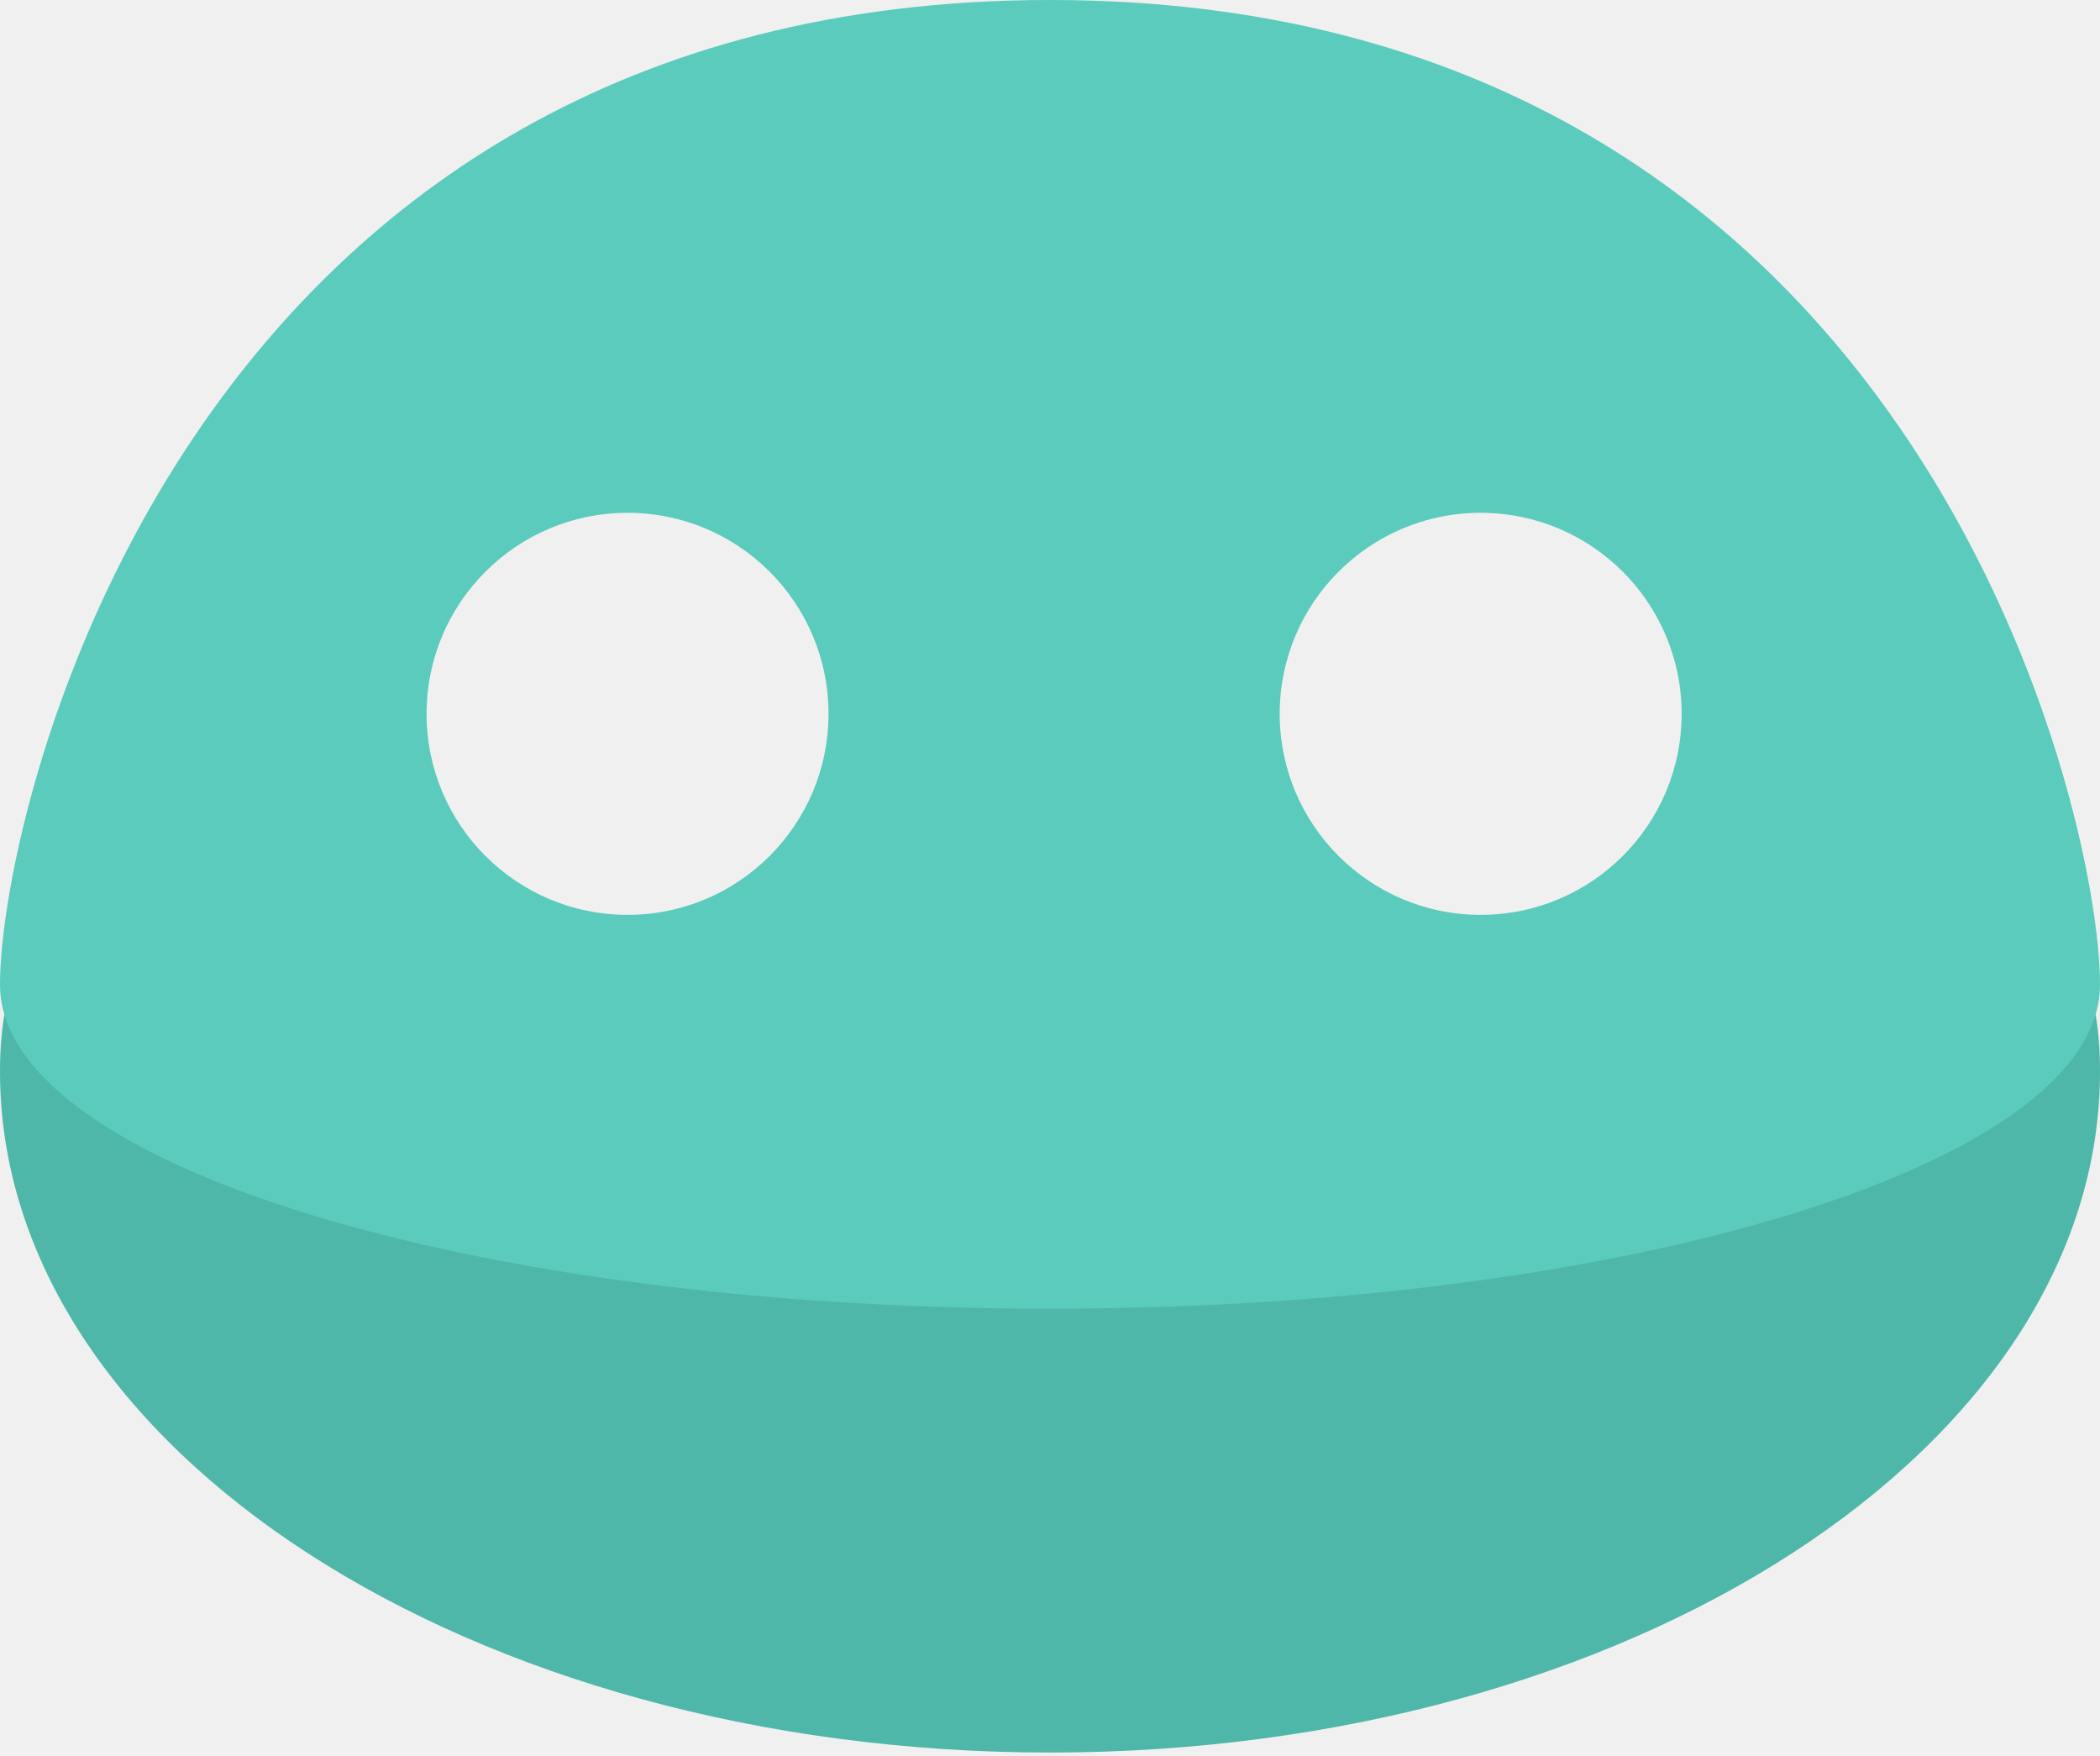
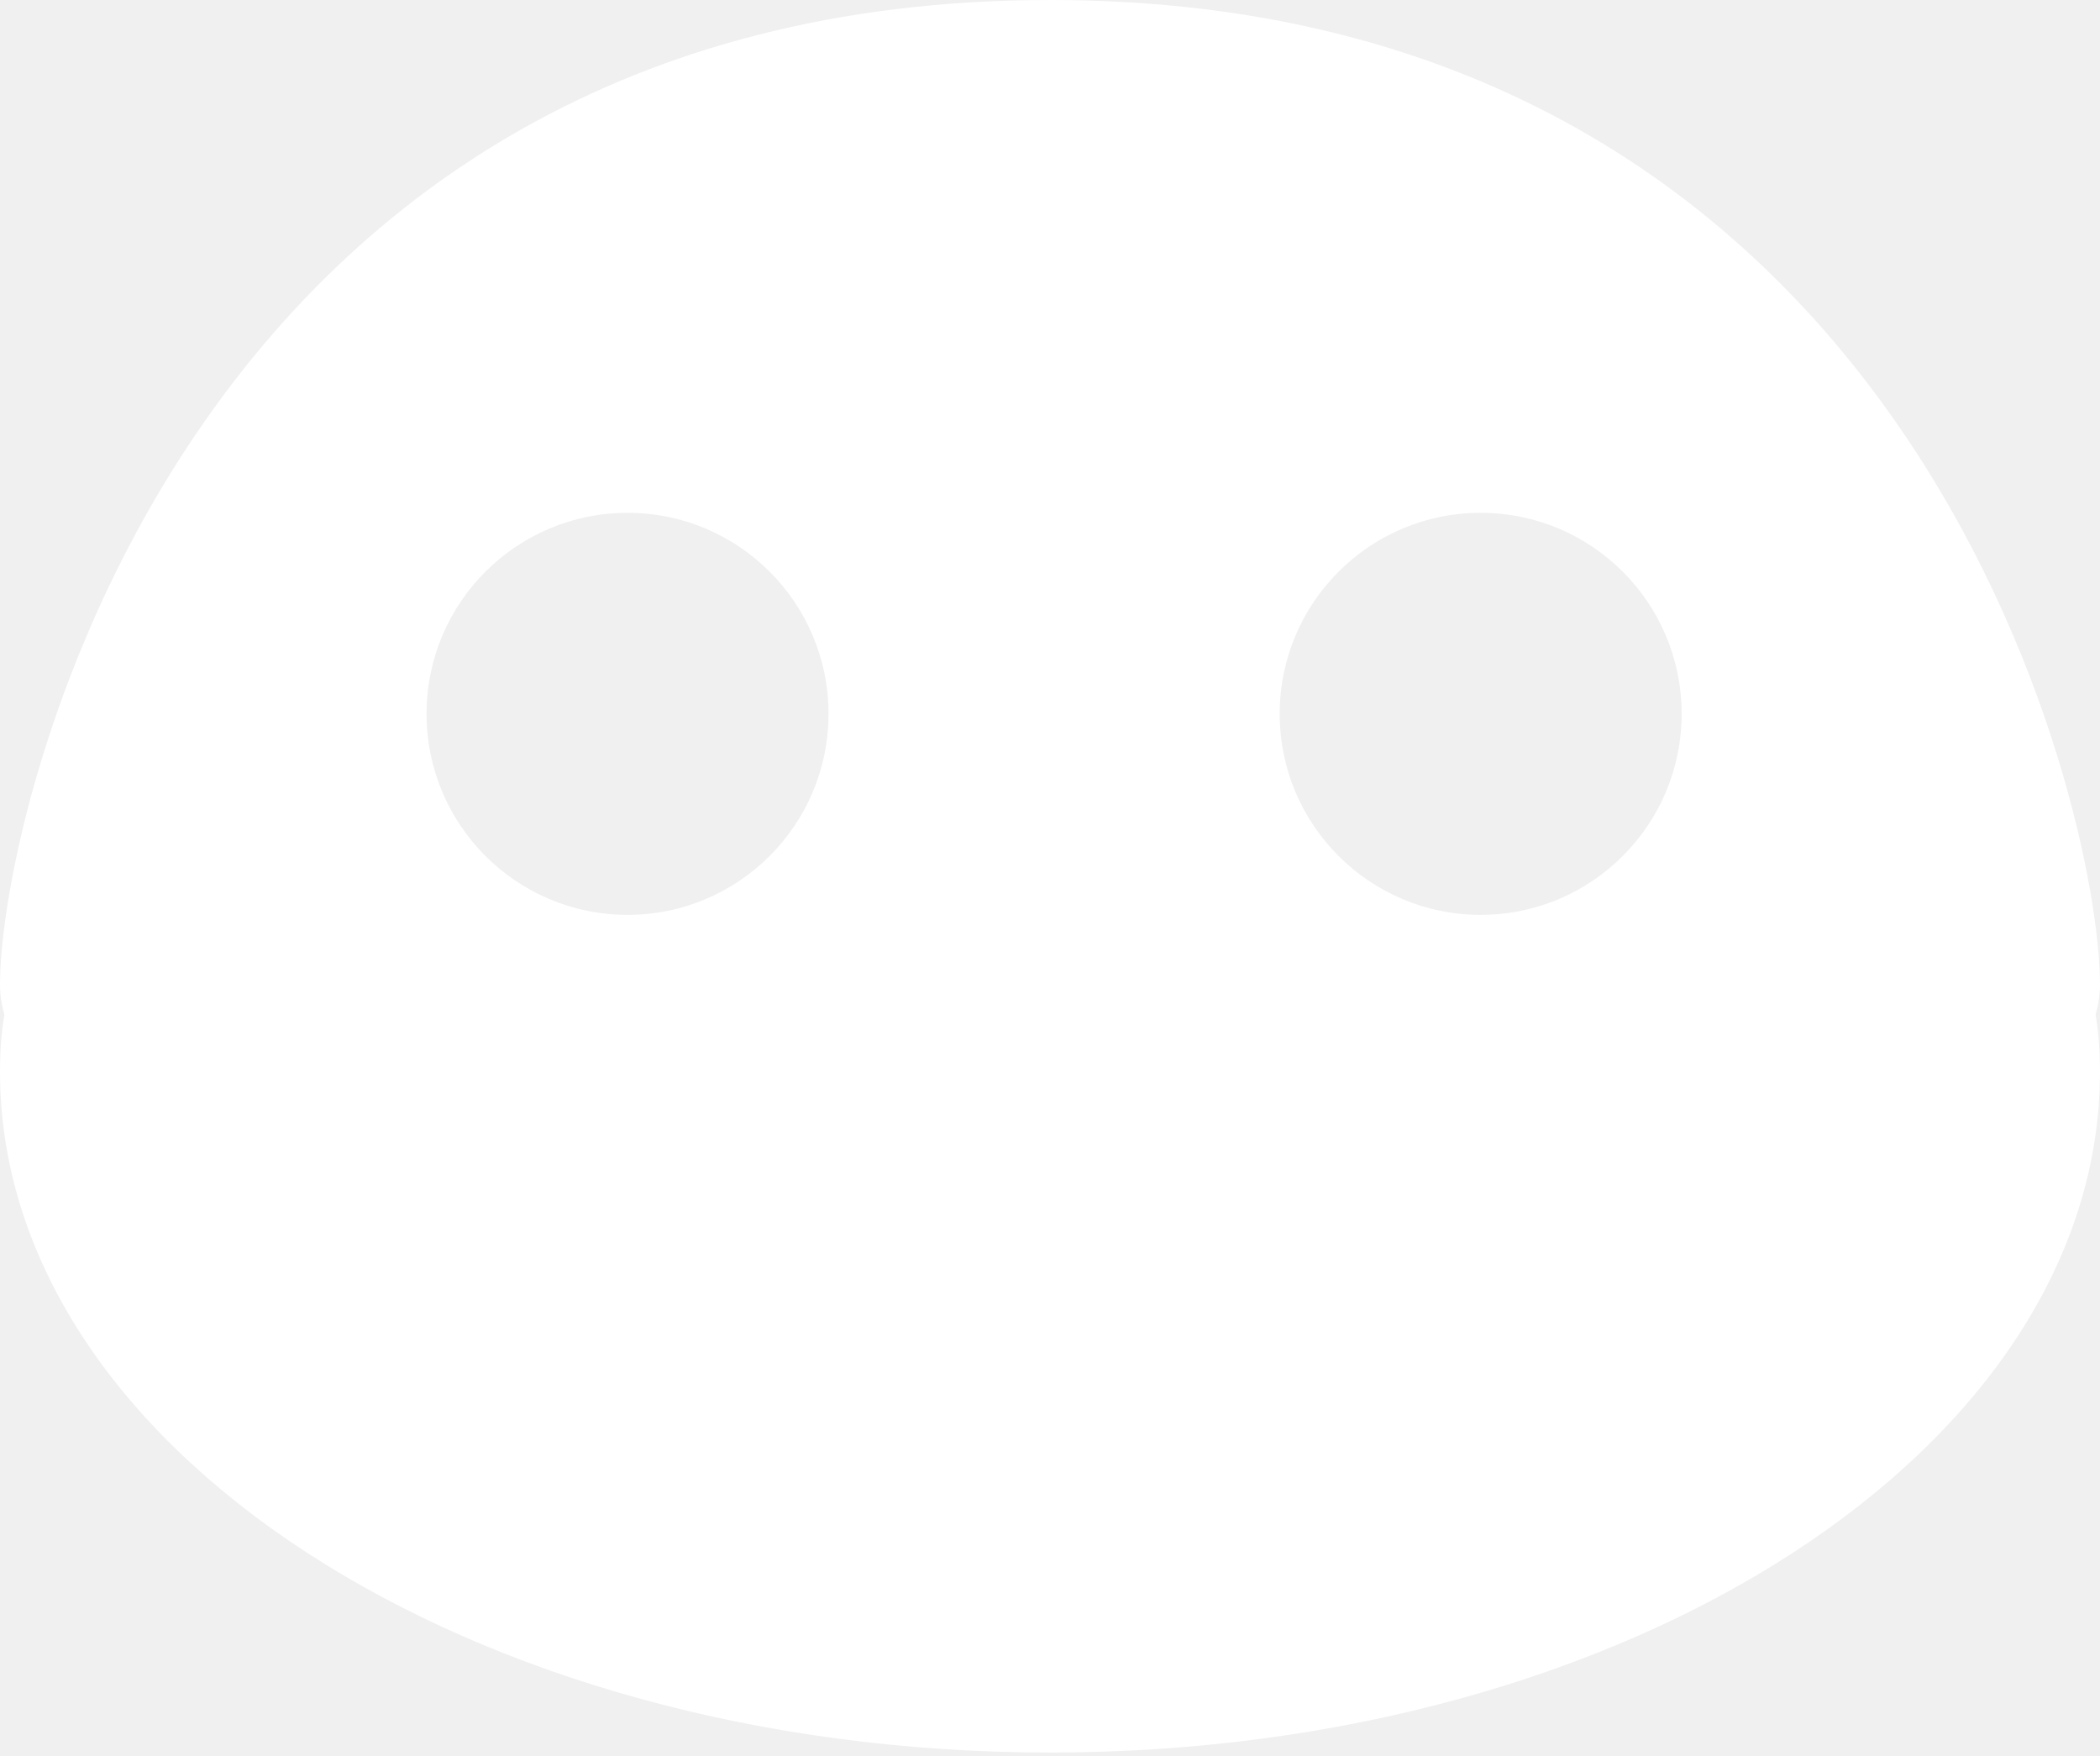
<svg xmlns="http://www.w3.org/2000/svg" width="250" height="209" viewBox="0 0 250 209" fill="none">
-   <path d="M250 127.533C250 172.298 194.036 208.587 125 208.587C55.964 208.587 0 172.298 0 127.533C0 82.767 55.964 121.582 125 121.582C194.036 121.582 250 82.767 250 127.533Z" fill="#4EB7AA" />
-   <path fill-rule="evenodd" clip-rule="evenodd" d="M250 117.188C250 138.491 194.036 155.762 125 155.762C55.964 155.762 0 138.491 0 117.188C0 95.883 22.461 0 125 0C227.539 -9.35688e-06 250 95.883 250 117.188ZM98.633 84.961C98.633 98.175 87.921 108.887 74.707 108.887C61.493 108.887 50.781 98.175 50.781 84.961C50.781 71.747 61.493 61.035 74.707 61.035C87.921 61.035 98.633 71.747 98.633 84.961ZM176.27 108.887C189.483 108.887 200.195 98.175 200.195 84.961C200.195 71.747 189.483 61.035 176.27 61.035C163.056 61.035 152.344 71.747 152.344 84.961C152.344 98.175 163.056 108.887 176.27 108.887Z" fill="#5ACBBD" />
+   <path d="M250 127.533C250 172.298 194.036 208.587 125 208.587C55.964 208.587 0 172.298 0 127.533C0 82.767 55.964 121.582 125 121.582C194.036 121.582 250 82.767 250 127.533Z" fill="white" />
+   <path fill-rule="evenodd" clip-rule="evenodd" d="M250 117.188C250 138.491 194.036 155.762 125 155.762C55.964 155.762 0 138.491 0 117.188C0 95.883 22.461 0 125 0C227.539 -9.35688e-06 250 95.883 250 117.188ZM98.633 84.961C98.633 98.175 87.921 108.887 74.707 108.887C61.493 108.887 50.781 98.175 50.781 84.961C50.781 71.747 61.493 61.035 74.707 61.035C87.921 61.035 98.633 71.747 98.633 84.961ZM176.27 108.887C189.483 108.887 200.195 98.175 200.195 84.961C200.195 71.747 189.483 61.035 176.27 61.035C163.056 61.035 152.344 71.747 152.344 84.961C152.344 98.175 163.056 108.887 176.27 108.887Z" fill="white" />
</svg>
